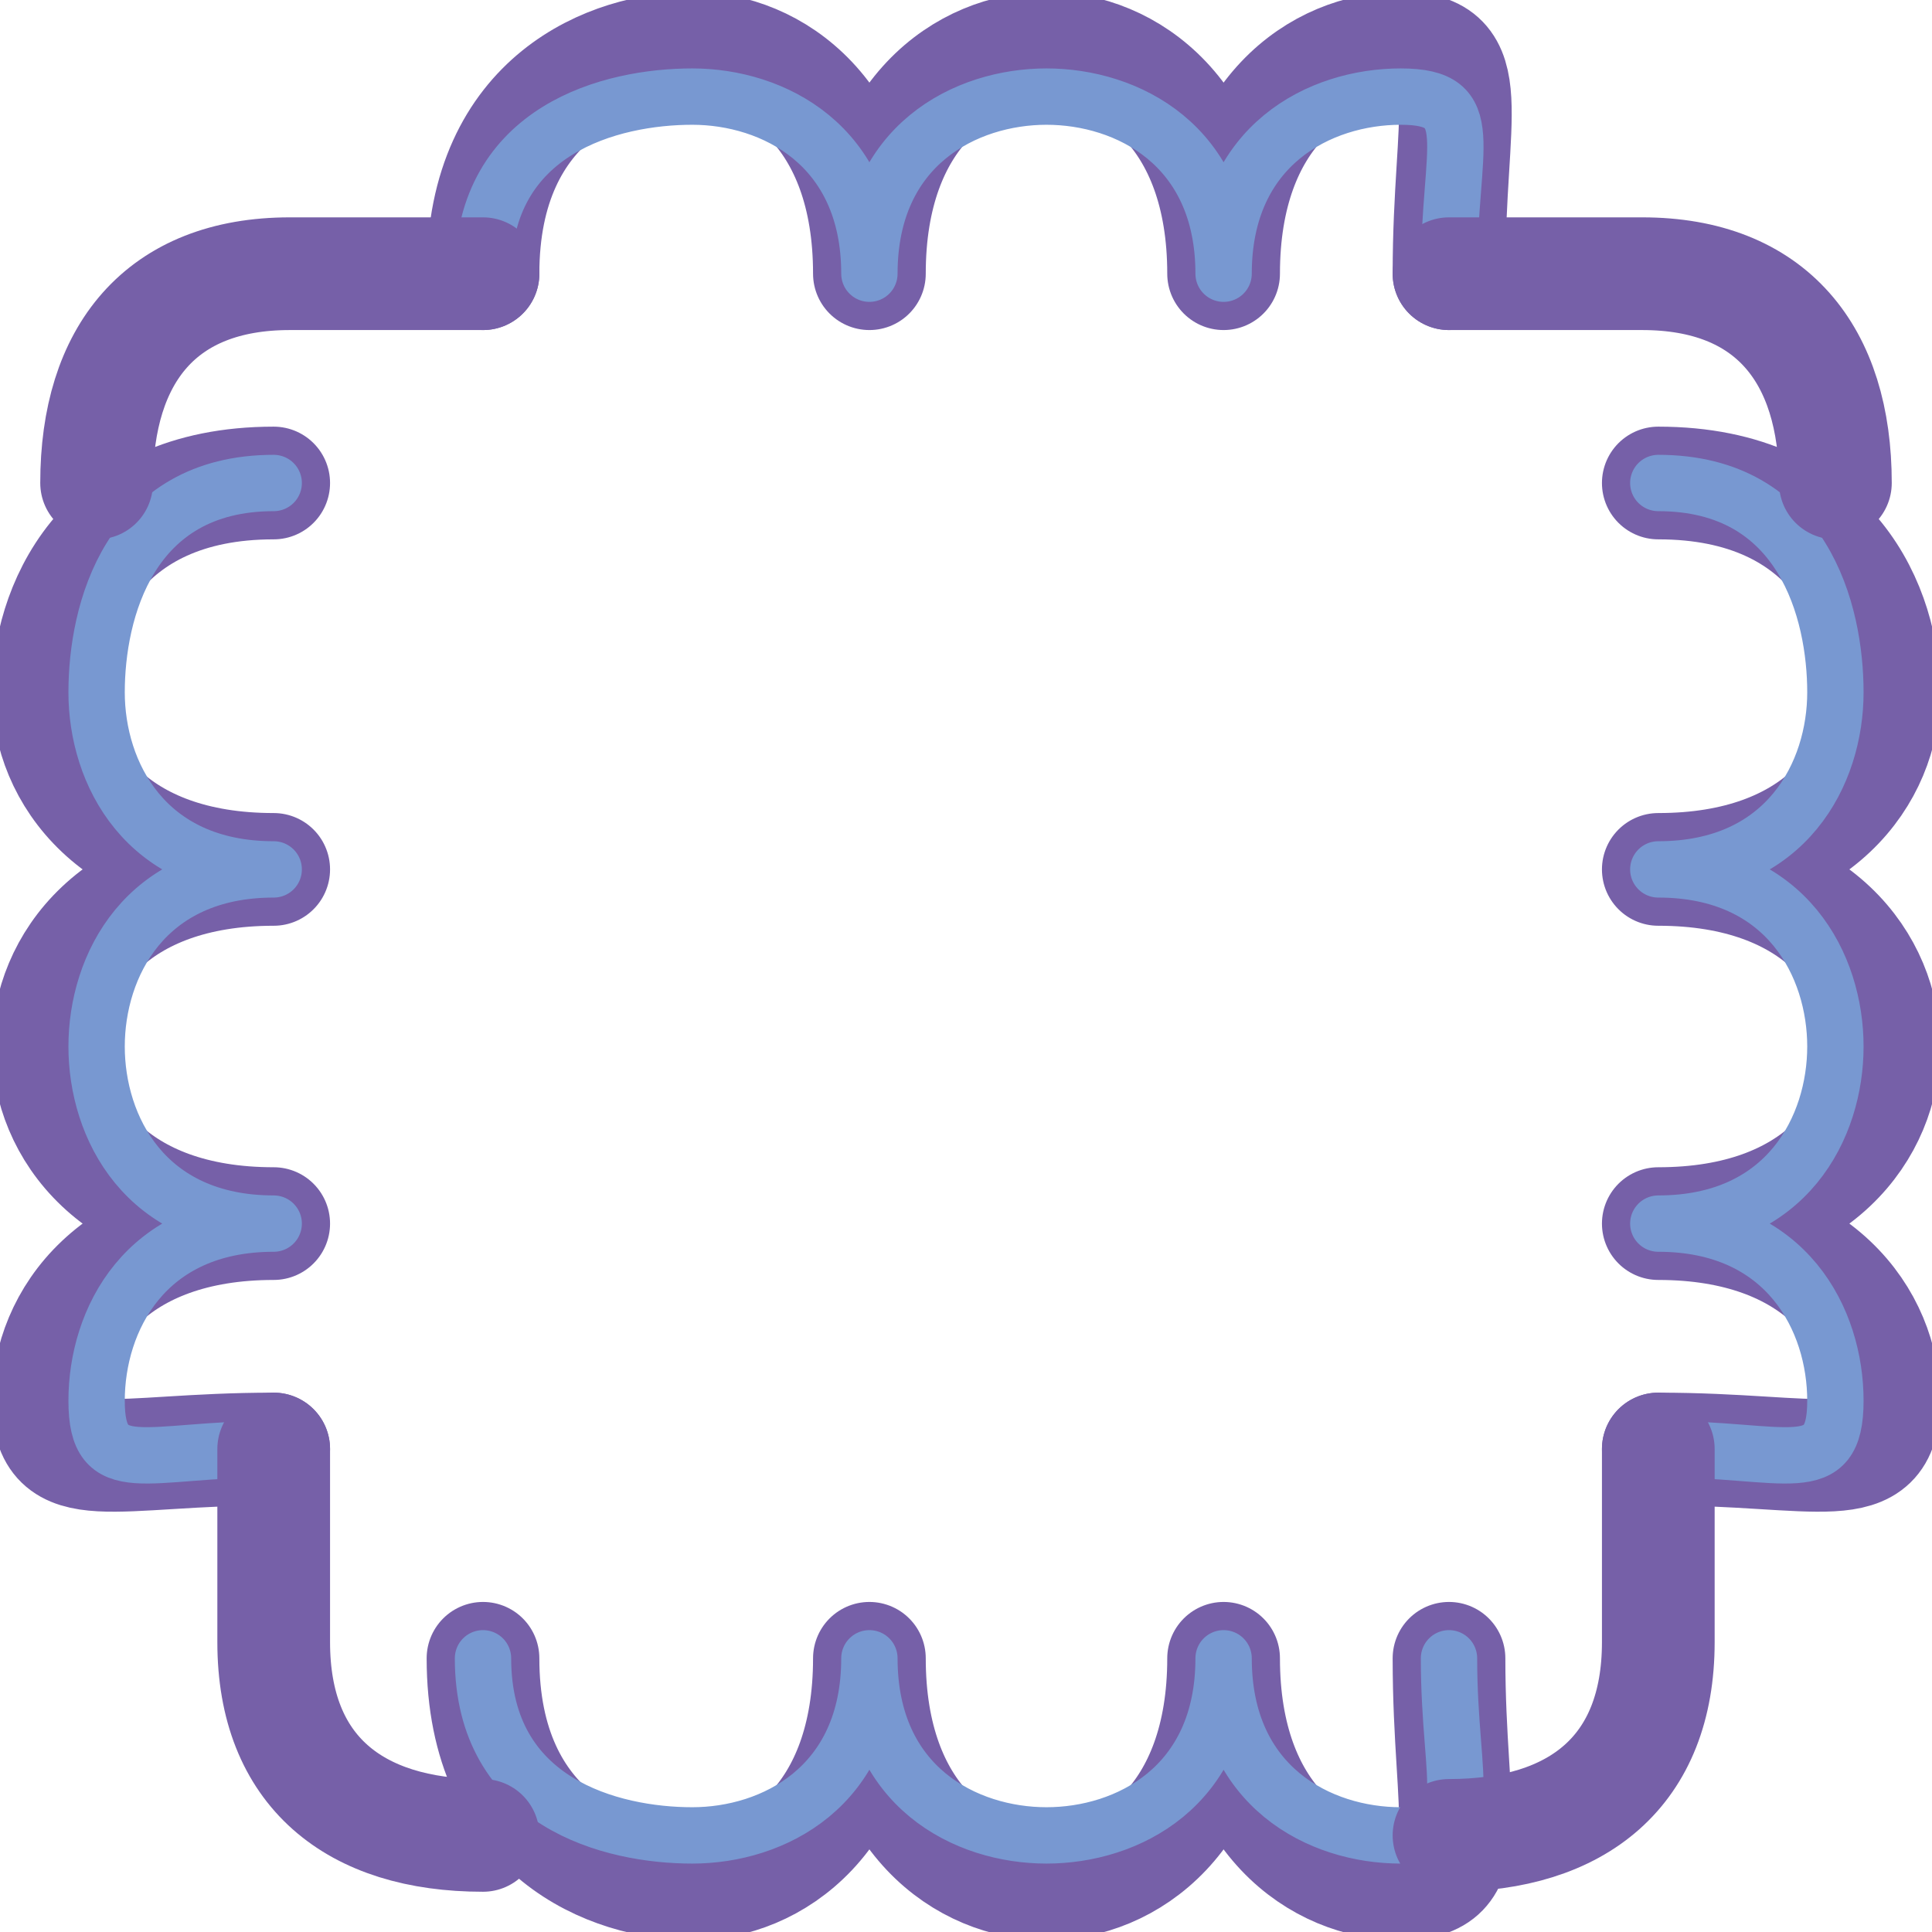
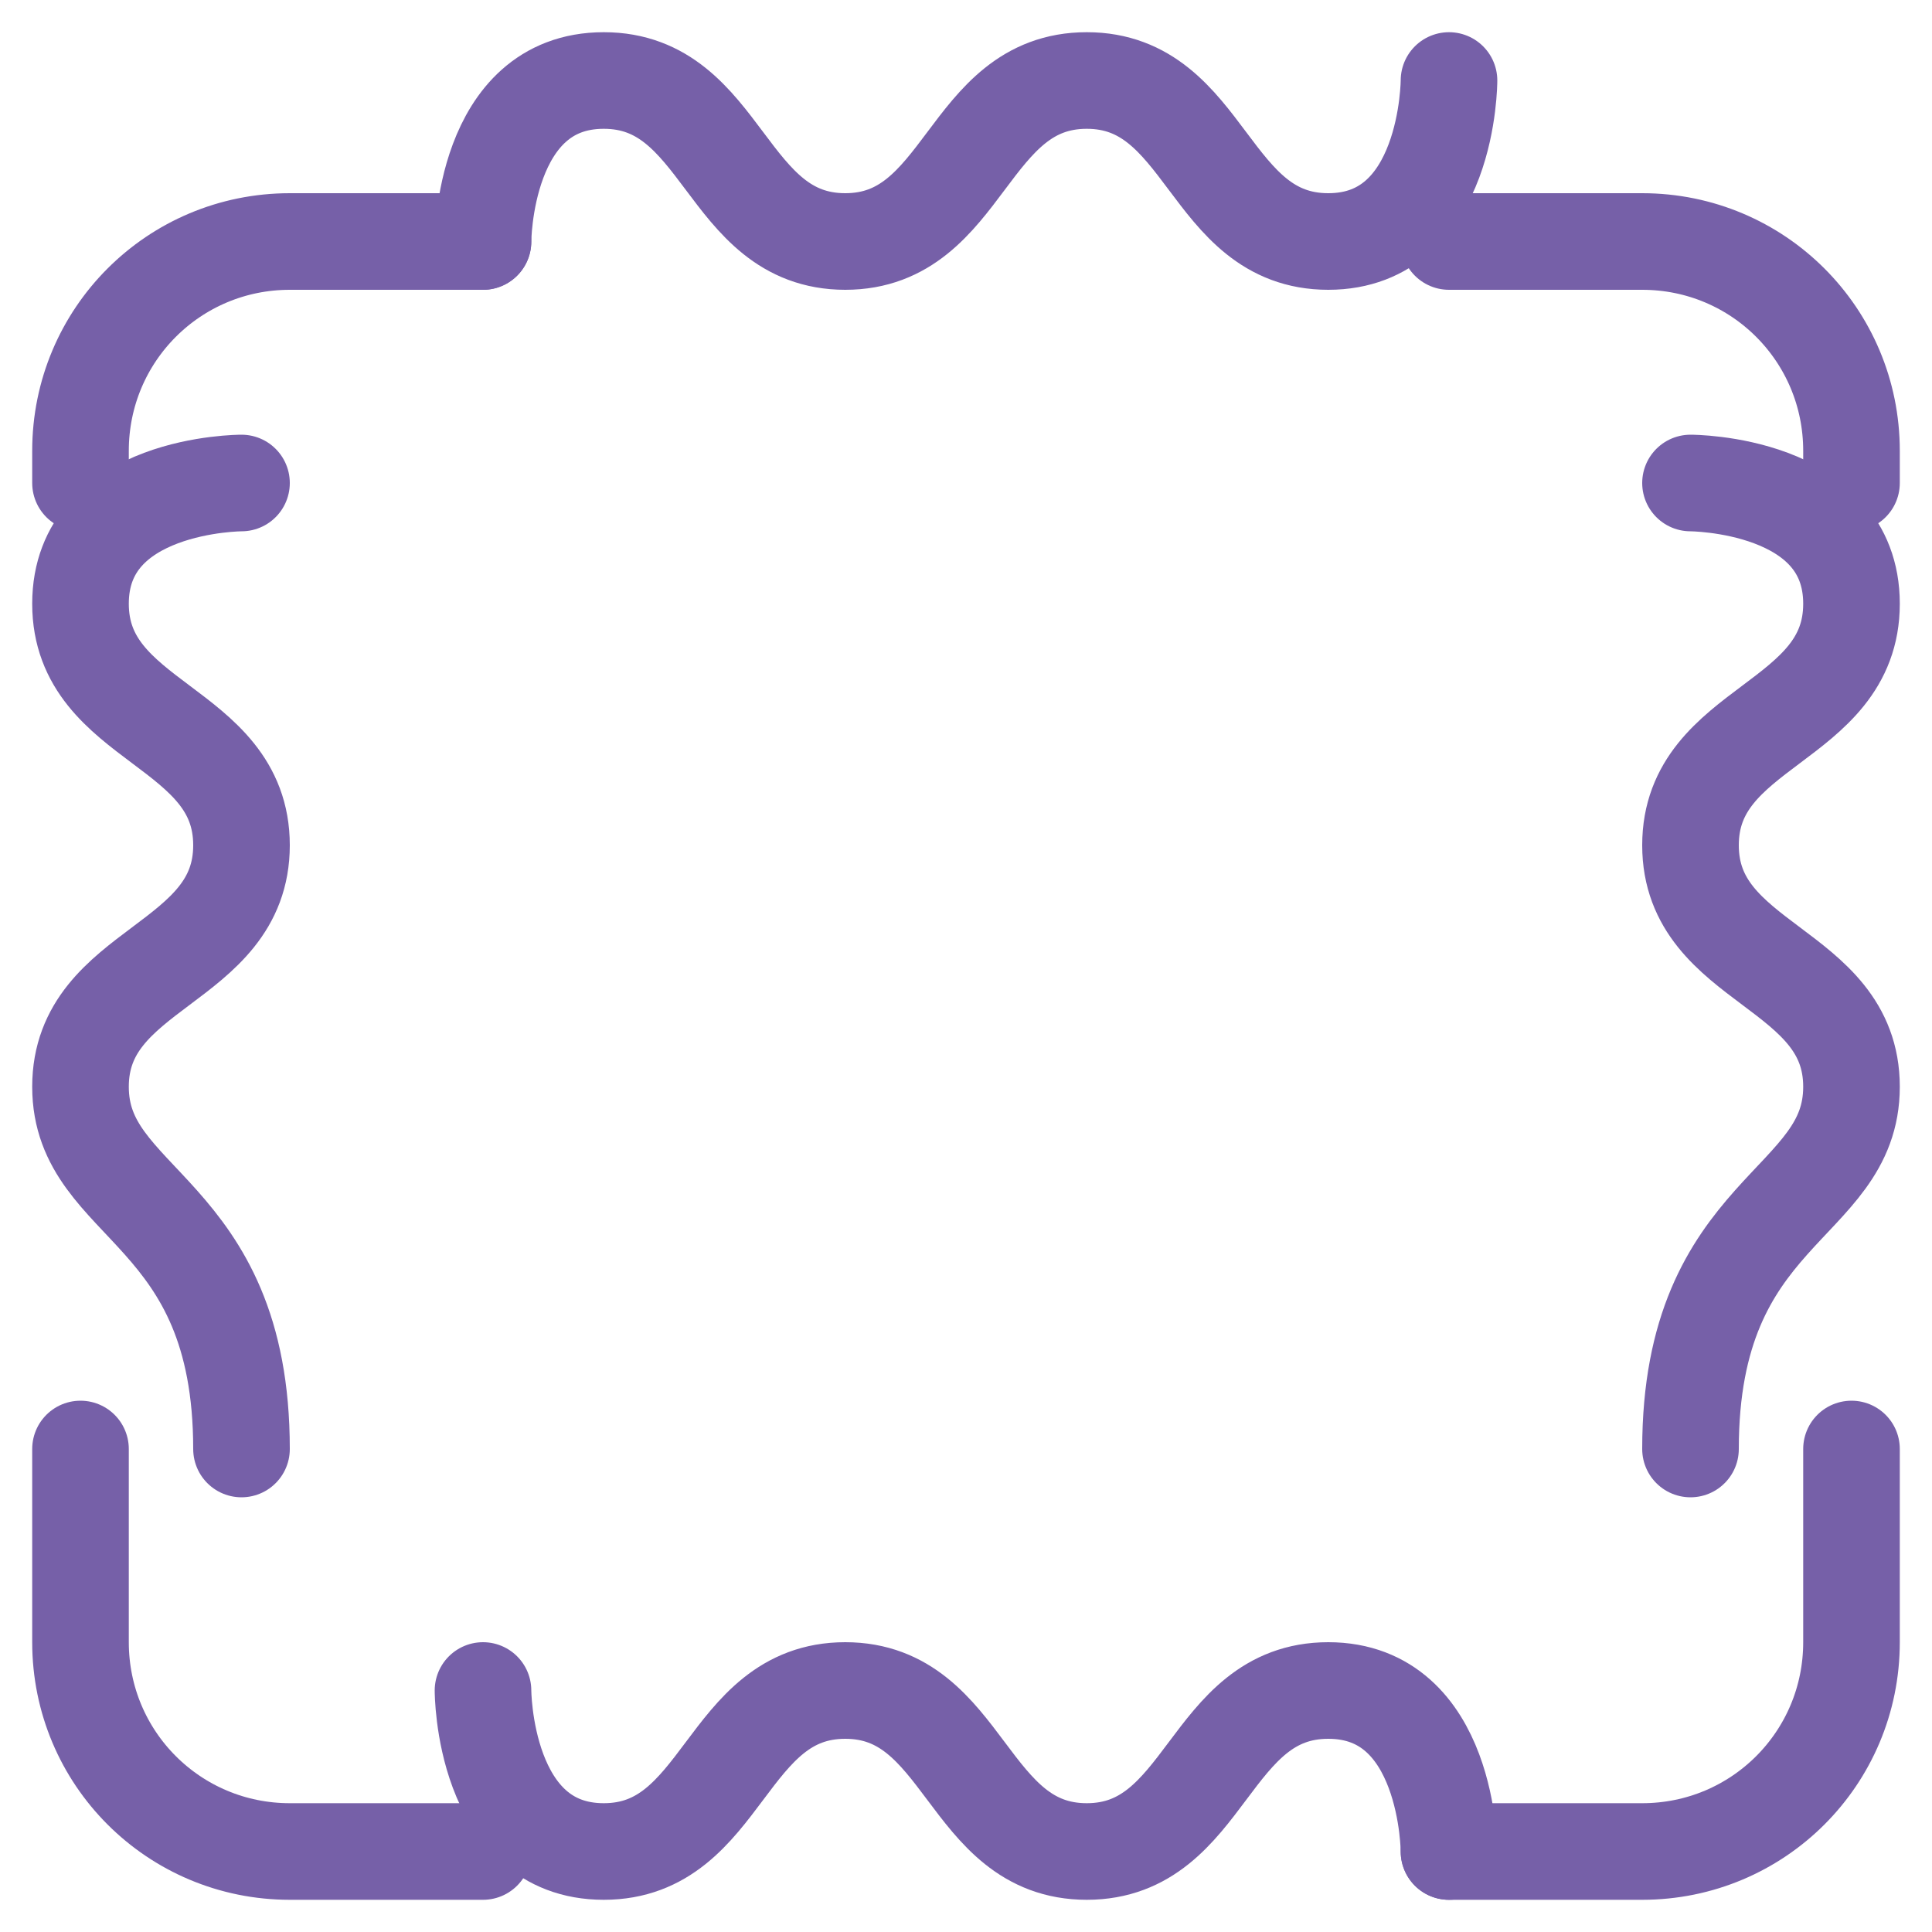
<svg xmlns="http://www.w3.org/2000/svg" width="120" height="120" viewBox="0 0 120 120" fill="none">
-   <path d="       M30 17        C30 6 38 3 43 3       C48 3 54 7 54 17        C54 7 60 3 65 3       C70 3 76 7 76 17        C76 7 82 3 87 3       C92 3 90 7 90 17     " stroke="#7660A8" stroke-width="7" stroke-linecap="round" stroke-linejoin="round" />
-   <path d="       M30 17        C30 8 38 6 43 6       C48 6 54 9 54 17        C54 9 60 6 65 6       C70 6 76 9 76 17        C76 9 82 6 87 6       C92 6 90 9 90 17     " stroke="#7898D1" stroke-width="3.5" stroke-linecap="round" stroke-linejoin="round" />
-   <path d="       M30 103        C30 114 38 117 43 117       C48 117 54 113 54 103        C54 113 60 117 65 117       C70 117 76 113 76 103        C76 113 82 117 87 117       C92 117 90 113 90 103     " stroke="#7660A8" stroke-width="7" stroke-linecap="round" stroke-linejoin="round" />
-   <path d="       M30 103        C30 112 38 114 43 114       C48 114 54 111 54 103        C54 111 60 114 65 114       C70 114 76 111 76 103        C76 111 82 114 87 114       C92 114 90 111 90 103     " stroke="#7898D1" stroke-width="3.5" stroke-linecap="round" stroke-linejoin="round" />
-   <path d="       M17 30        C6 30 3 38 3 43       C3 48 7 54 17 54        C7 54 3 60 3 65       C3 70 7 76 17 76        C7 76 3 82 3 87       C3 92 7 90 17 90     " stroke="#7660A8" stroke-width="7" stroke-linecap="round" stroke-linejoin="round" />
-   <path d="       M17 30        C8 30 6 38 6 43       C6 48 9 54 17 54        C9 54 6 60 6 65       C6 70 9 76 17 76        C9 76 6 82 6 87       C6 92 9 90 17 90     " stroke="#7898D1" stroke-width="3.5" stroke-linecap="round" stroke-linejoin="round" />
-   <path d="       M103 30        C114 30 117 38 117 43       C117 48 113 54 103 54        C113 54 117 60 117 65       C117 70 113 76 103 76        C113 76 117 82 117 87       C117 92 113 90 103 90     " stroke="#7660A8" stroke-width="7" stroke-linecap="round" stroke-linejoin="round" />
-   <path d="       M103 30        C112 30 114 38 114 43       C114 48 111 54 103 54        C111 54 114 60 114 65       C114 70 111 76 103 76        C111 76 114 82 114 87       C114 92 111 90 103 90     " stroke="#7898D1" stroke-width="3.5" stroke-linecap="round" stroke-linejoin="round" />
-   <path d="       M30 17       H18       C10 17 6 22 6 30       V30     " stroke="#7660A8" stroke-width="7" stroke-linecap="round" stroke-linejoin="round" />
-   <path d="       M90 17       H102       C110 17 114 22 114 30       V30     " stroke="#7660A8" stroke-width="7" stroke-linecap="round" stroke-linejoin="round" />
-   <path d="       M17 90       V102       C17 110 22 114 30 114       H30     " stroke="#7660A8" stroke-width="7" stroke-linecap="round" stroke-linejoin="round" />
-   <path d="       M103 90       V102       C103 110 98 114 90 114       H90     " stroke="#7660A8" stroke-width="7" stroke-linecap="round" stroke-linejoin="round" />
+   <path d="M30 15        C30 15 30 5 37.5 5        C45 5 45 15 52.5 15        C60 15 60 5 67.5 5        C75 5 75 15 82.5 15        C90 15 90 5 90 5" stroke="#7660A8" stroke-width="6" stroke-linecap="round" stroke-linejoin="round" />
+   <path d="M30 105        C30 105 30 115 37.5 115        C45 115 45 105 52.5 105        C60 105 60 115 67.5 115        C75 115 75 105 82.5 105        C90 105 90 115 90 115" stroke="#7660A8" stroke-width="6" stroke-linecap="round" stroke-linejoin="round" />
+   <path d="M15 30        C15 30 5 30 5 37.5        C5 45 15 45 15 52.5        C15 60 5 60 5 67.5        C5 75 15 75 15 90" stroke="#7660A8" stroke-width="6" stroke-linecap="round" stroke-linejoin="round" />
+   <path d="M105 30        C105 30 115 30 115 37.5        C115 45 105 45 105 52.5        C105 60 115 60 115 67.5        C115 75 105 75 105 90" stroke="#7660A8" stroke-width="6" stroke-linecap="round" stroke-linejoin="round" />
+   <path d="M30 15        H18        C10.8 15 5 20.8 5 28        V30" stroke="#7660A8" stroke-width="6" stroke-linecap="round" stroke-linejoin="round" />
+   <path d="M90 15        H102        C109.2 15 115 20.8 115 28        V30" stroke="#7660A8" stroke-width="6" stroke-linecap="round" stroke-linejoin="round" />
+   <path d="M5 90        V102        C5 109.2 10.8 115 18 115        H30" stroke="#7660A8" stroke-width="6" stroke-linecap="round" stroke-linejoin="round" />
+   <path d="M115 90        V102        C115 109.2 109.2 115 102 115        H90" stroke="#7660A8" stroke-width="6" stroke-linecap="round" stroke-linejoin="round" />
</svg>
